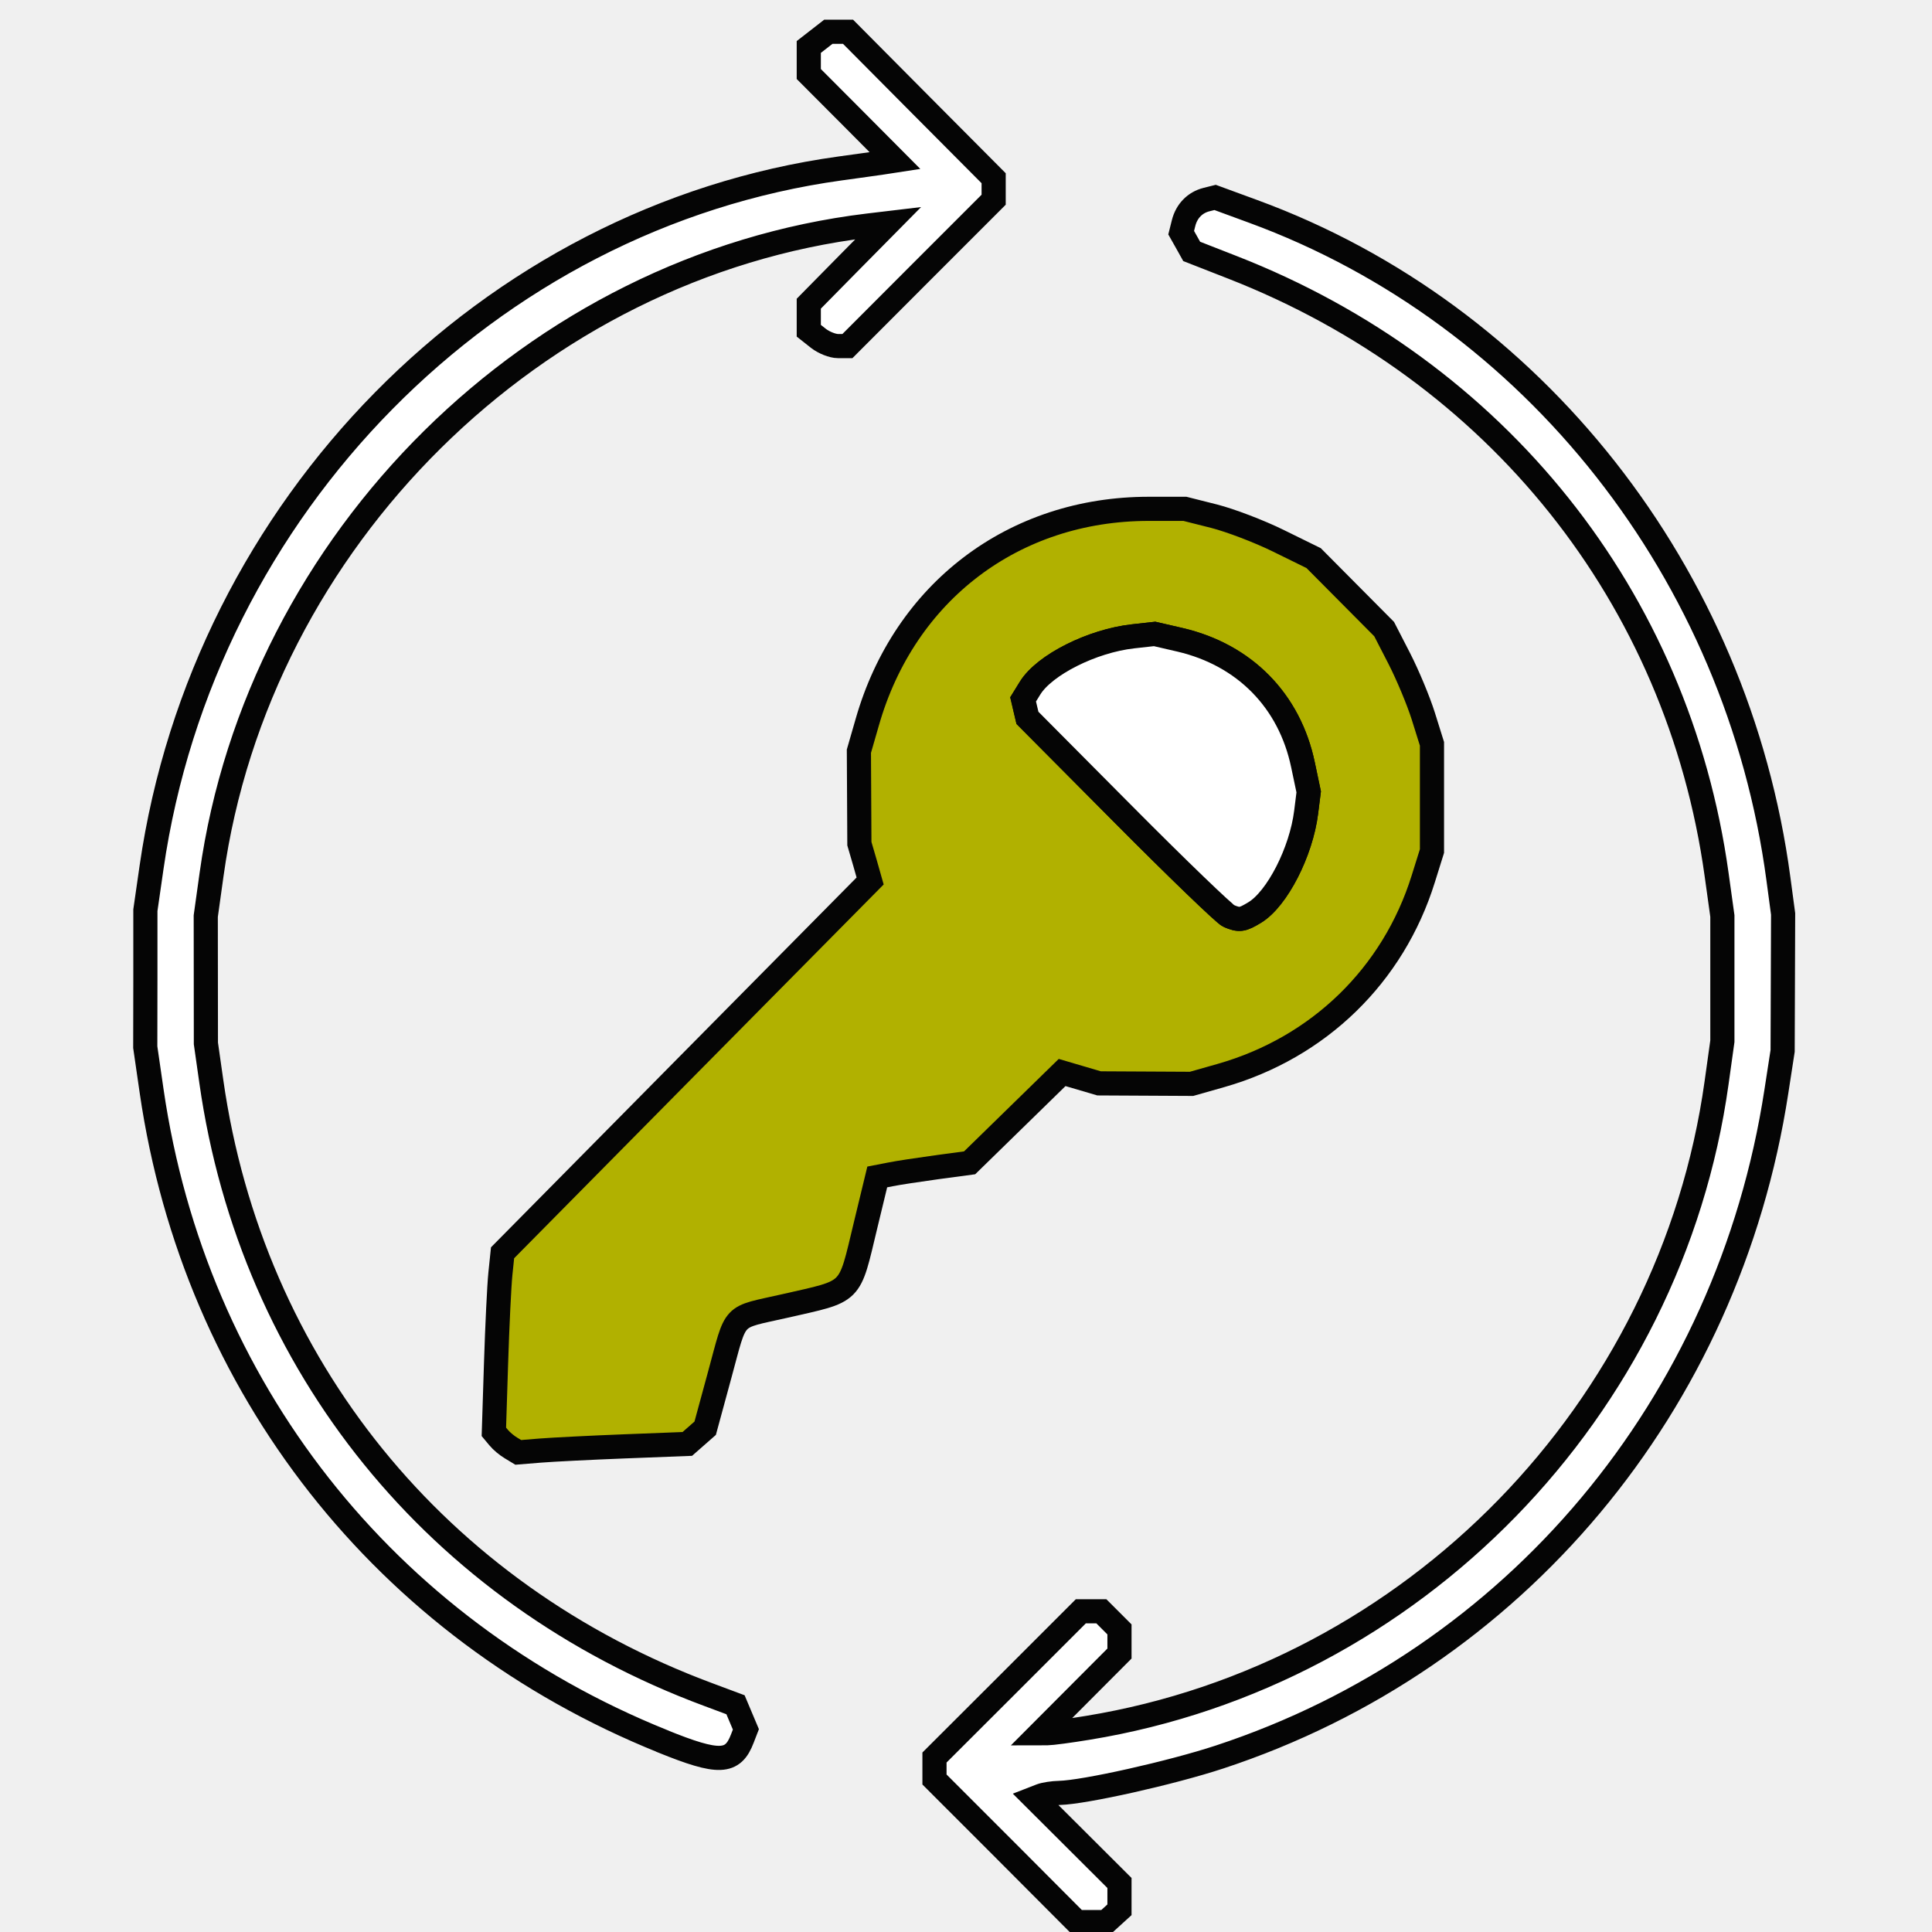
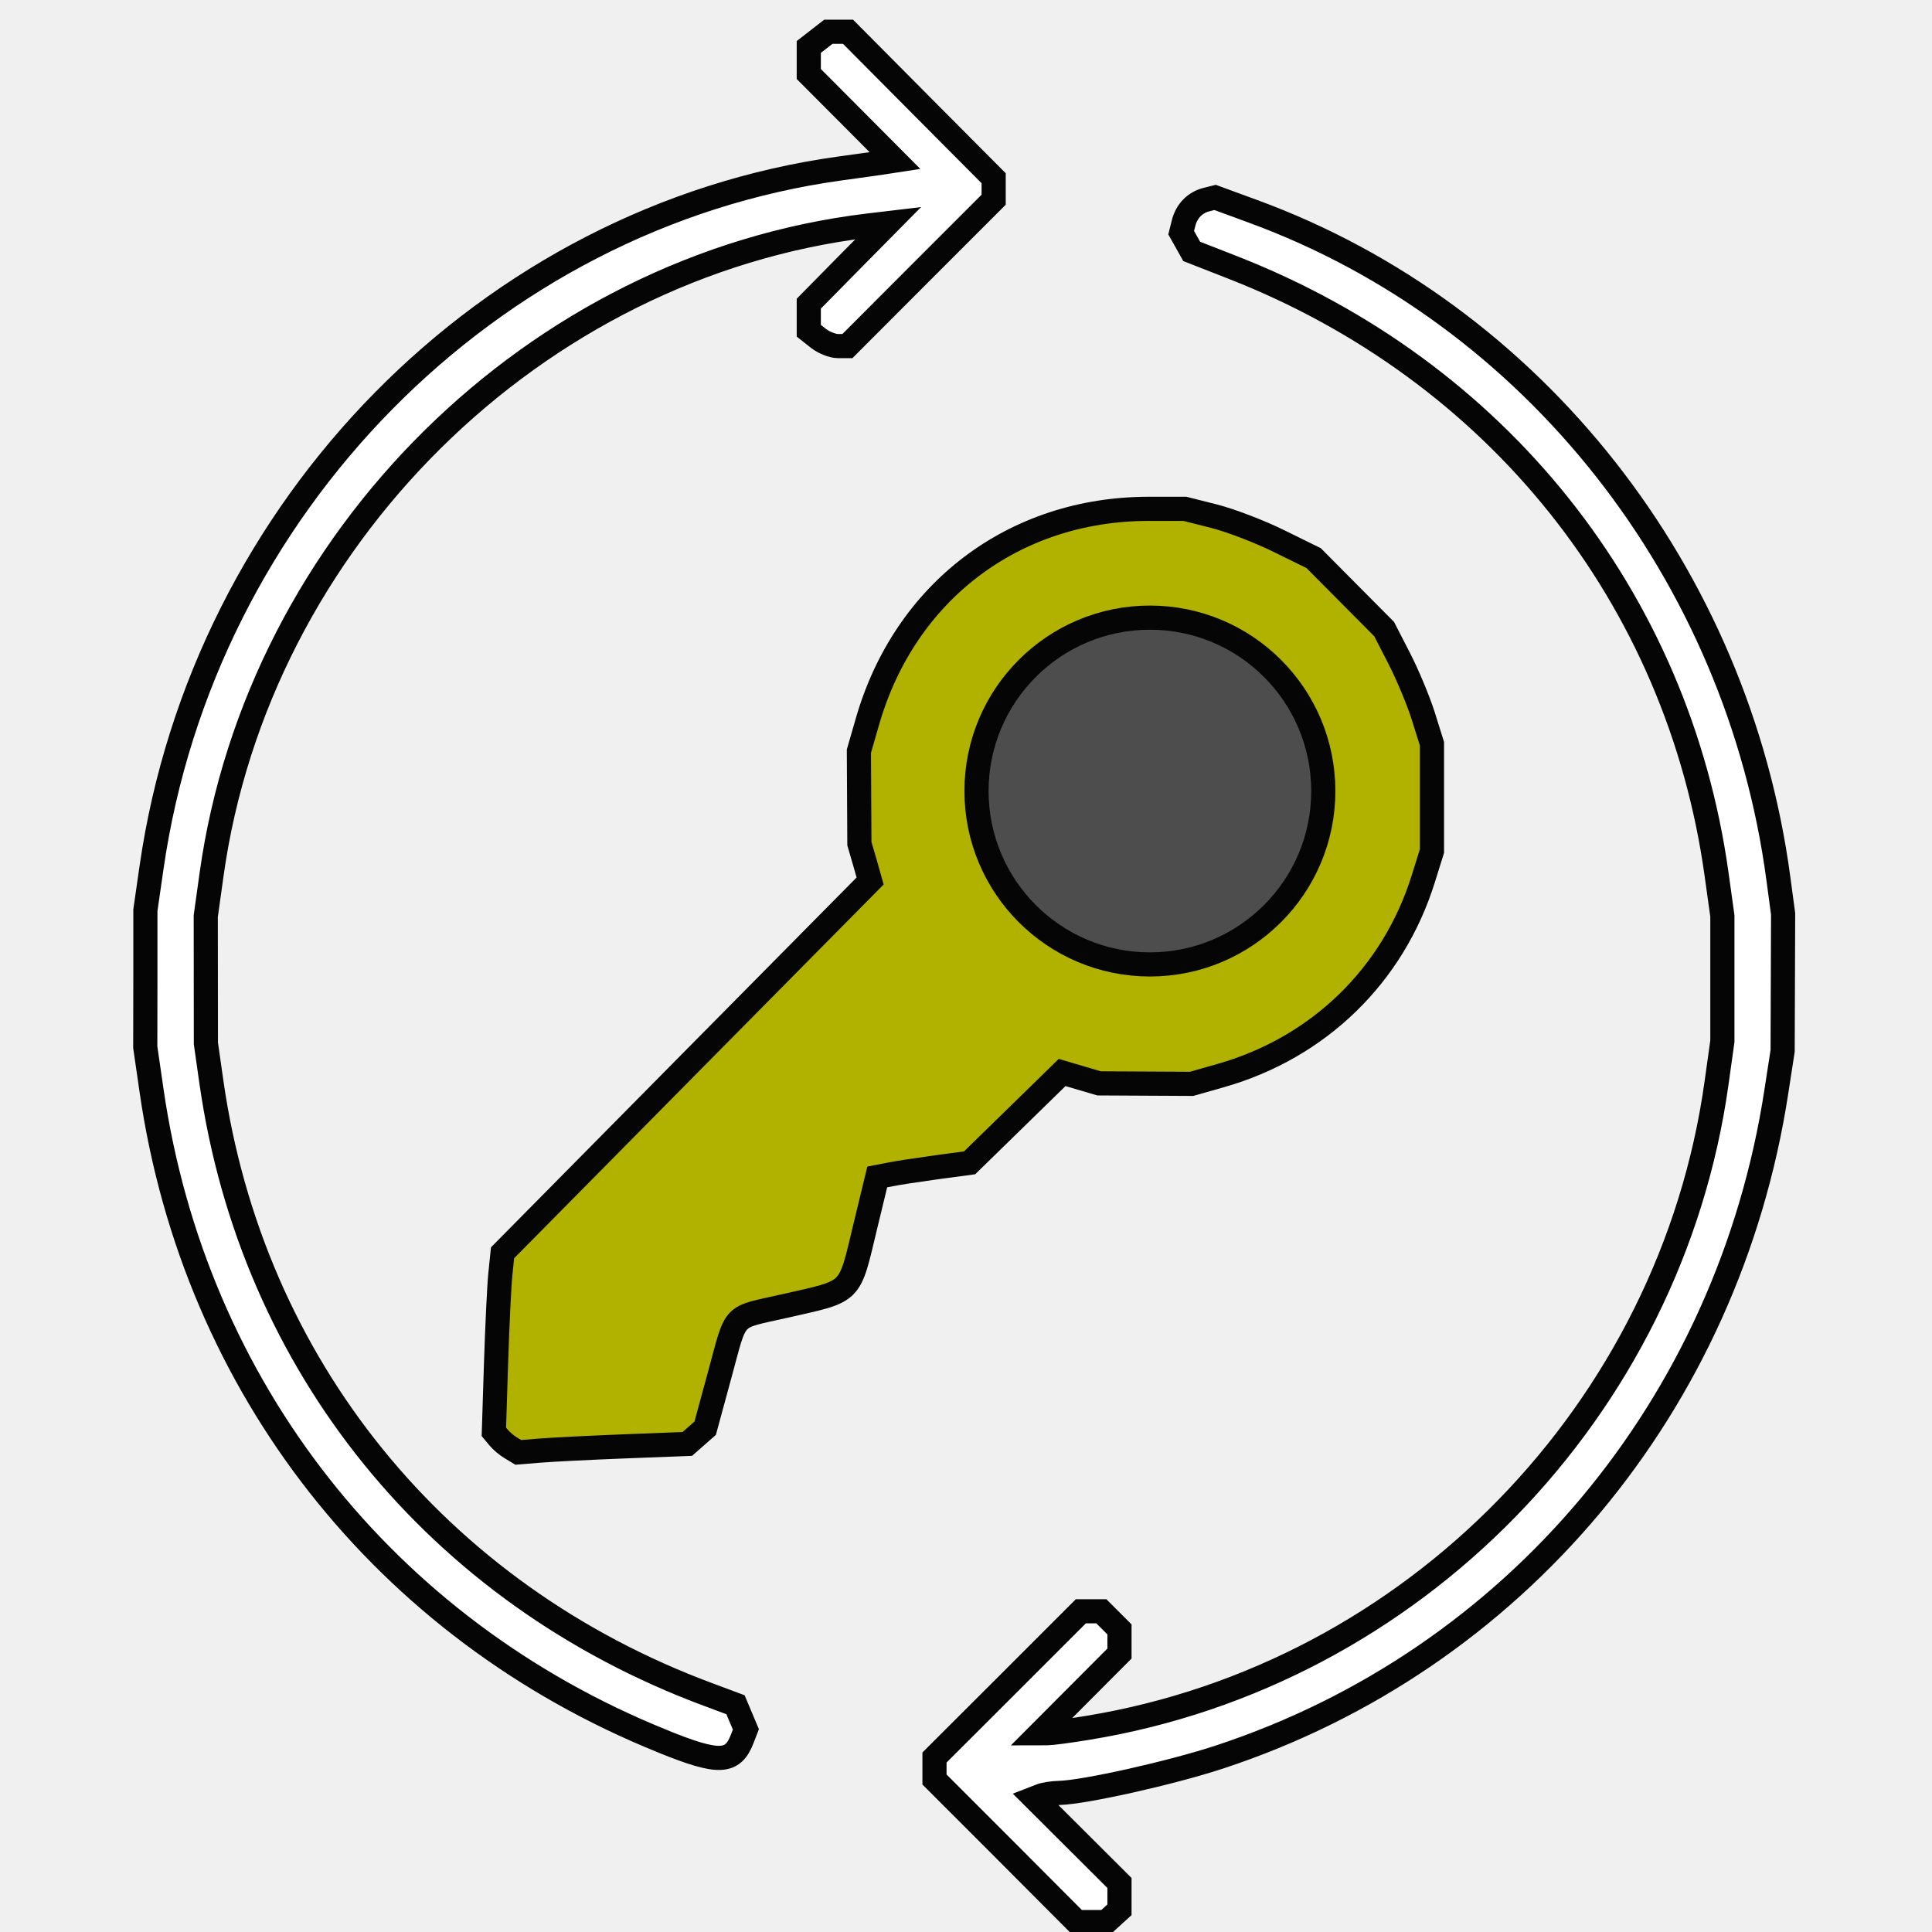
<svg xmlns="http://www.w3.org/2000/svg" width="16" height="16" viewBox="0 0 16 16" version="1.1" id="svg5">
  <defs id="defs2" />
  <g id="layer1" style="display:inline">
    <path style="display:inline;fill:#ffffff;stroke:#050505;stroke-width:0.2;stroke-miterlimit:4;stroke-dasharray:none;stroke-opacity:1" d="M 8.329,15.327 7.739,14.737 v -0.091 -0.091 L 8.345,13.95 8.951,13.344 h 0.085 0.085 l 0.075,0.075 0.075,0.075 v 0.1 0.1 l -0.329,0.33 -0.329,0.33 0.061,-1.22e-4 c 0.033,-6.1e-5 0.185,-0.02 0.336,-0.045 2.694,-0.441 4.828,-2.63 5.206,-5.342 l 0.048,-0.344 V 8.105 7.586 L 14.216,7.241 C 13.897,4.948 12.397,3.069 10.204,2.213 L 9.869,2.082 9.826,2.005 9.782,1.927 9.802,1.847 C 9.827,1.748 9.896,1.677 9.991,1.653 l 0.072,-0.018 0.316,0.116 c 2.321,0.851 4.012,3.001 4.349,5.527 l 0.039,0.291 -0.002,0.567 -0.002,0.567 -0.052,0.337 c -0.398,2.594 -2.165,4.706 -4.612,5.511 -0.398,0.131 -1.118,0.292 -1.325,0.297 -0.055,0.001 -0.124,0.012 -0.153,0.023 l -0.054,0.021 0.352,0.351 0.352,0.351 v 0.111 0.111 l -0.056,0.051 -0.056,0.051 H 9.039 8.918 Z M 5.487,14.42 C 3.188,13.493 1.613,11.489 1.256,9.038 L 1.203,8.672 1.204,8.105 1.204,7.538 1.255,7.184 C 1.686,4.195 4.049,1.797 6.958,1.395 7.093,1.377 7.25,1.354 7.308,1.346 L 7.412,1.33 7.055,0.971 6.698,0.613 V 0.501 0.389 l 0.081,-0.063 0.081,-0.063 0.163,-6.391e-5 L 7.625,0.869 8.229,1.476 V 1.565 1.654 L 7.623,2.26 7.018,2.866 h -0.079 c -0.044,0 -0.116,-0.029 -0.16,-0.063 L 6.698,2.739 V 2.627 2.515 L 7.027,2.181 7.356,1.848 7.188,1.868 C 4.432,2.201 2.139,4.468 1.752,7.243 l -0.048,0.344 5.612e-4,0.527 5.613e-4,0.527 0.045,0.316 c 0.334,2.348 1.87,4.243 4.116,5.077 l 0.225,0.084 0.043,0.102 0.043,0.102 -0.029,0.075 c -0.079,0.208 -0.193,0.213 -0.66,0.024 z" id="path2751" />
  </g>
  <g id="layer2">
    <path d="m 4.231,11.991 c -0.034,-0.02 -0.079,-0.058 -0.101,-0.085 l -0.04,-0.048 0.018,-0.567 c 0.01,-0.312 0.026,-0.646 0.036,-0.742 L 4.162,10.375 5.684,8.835 7.206,7.296 7.162,7.141 7.117,6.987 7.115,6.604 7.113,6.221 7.182,5.982 C 7.49,4.901 8.396,4.214 9.513,4.214 H 9.813 L 10.055,4.275 c 0.133,0.034 0.373,0.125 0.533,0.204 l 0.291,0.143 0.292,0.294 0.292,0.294 0.126,0.245 c 0.069,0.135 0.158,0.348 0.198,0.475 l 0.072,0.23 v 0.444 0.444 l -0.072,0.23 c -0.249,0.799 -0.866,1.398 -1.676,1.629 L 9.868,8.976 9.485,8.974 9.102,8.972 8.949,8.927 8.796,8.882 8.413,9.256 8.03,9.63 7.755,9.667 c -0.152,0.021 -0.324,0.047 -0.382,0.059 L 7.265,9.747 7.169,10.144 c -0.141,0.585 -0.098,0.541 -0.671,0.672 -0.449,0.102 -0.394,0.044 -0.538,0.571 l -0.12,0.441 -0.074,0.065 -0.074,0.065 -0.516,0.02 c -0.284,0.011 -0.599,0.027 -0.7,0.035 l -0.184,0.015 z M 10.175,7.585 C 10.141,7.57 9.752,7.196 9.311,6.752 L 8.509,5.945 8.491,5.869 8.473,5.792 8.531,5.698 C 8.65,5.506 9.044,5.308 9.382,5.27 l 0.18,-0.02 0.212,0.049 C 10.307,5.424 10.68,5.803 10.791,6.335 l 0.047,0.223 -0.021,0.168 c -0.041,0.329 -0.24,0.718 -0.426,0.831 -0.104,0.063 -0.127,0.066 -0.217,0.028 z" style="display:inline;fill:#b1b100;fill-opacity:1;stroke:#050505;stroke-width:0.2;stroke-miterlimit:4;stroke-dasharray:none;stroke-opacity:1" id="path5973" />
  </g>
  <g id="layer3">
-     <path d="M 10.175,7.585 C 10.141,7.57 9.752,7.196 9.311,6.752 L 8.509,5.945 8.491,5.869 8.473,5.792 8.531,5.698 C 8.65,5.506 9.044,5.308 9.382,5.27 l 0.18,-0.02 0.212,0.049 C 10.307,5.424 10.68,5.803 10.791,6.335 l 0.047,0.223 -0.021,0.168 c -0.041,0.329 -0.24,0.718 -0.426,0.831 -0.104,0.063 -0.127,0.066 -0.217,0.028 z" style="display:inline;fill:#ffffff;stroke:#050505;stroke-width:0.2;stroke-miterlimit:4;stroke-dasharray:none;stroke-opacity:1" id="path6531" />
+     <circle style="fill:#4d4d4d;fill-opacity:1;stroke:#050505;stroke-width:0.4;stroke-linejoin:bevel;stroke-miterlimit:4;stroke-dasharray:none;stroke-opacity:1;paint-order:stroke fill markers" id="path9053" cx="9.523" cy="6.551" r="1.336" />
  </g>
</svg>
